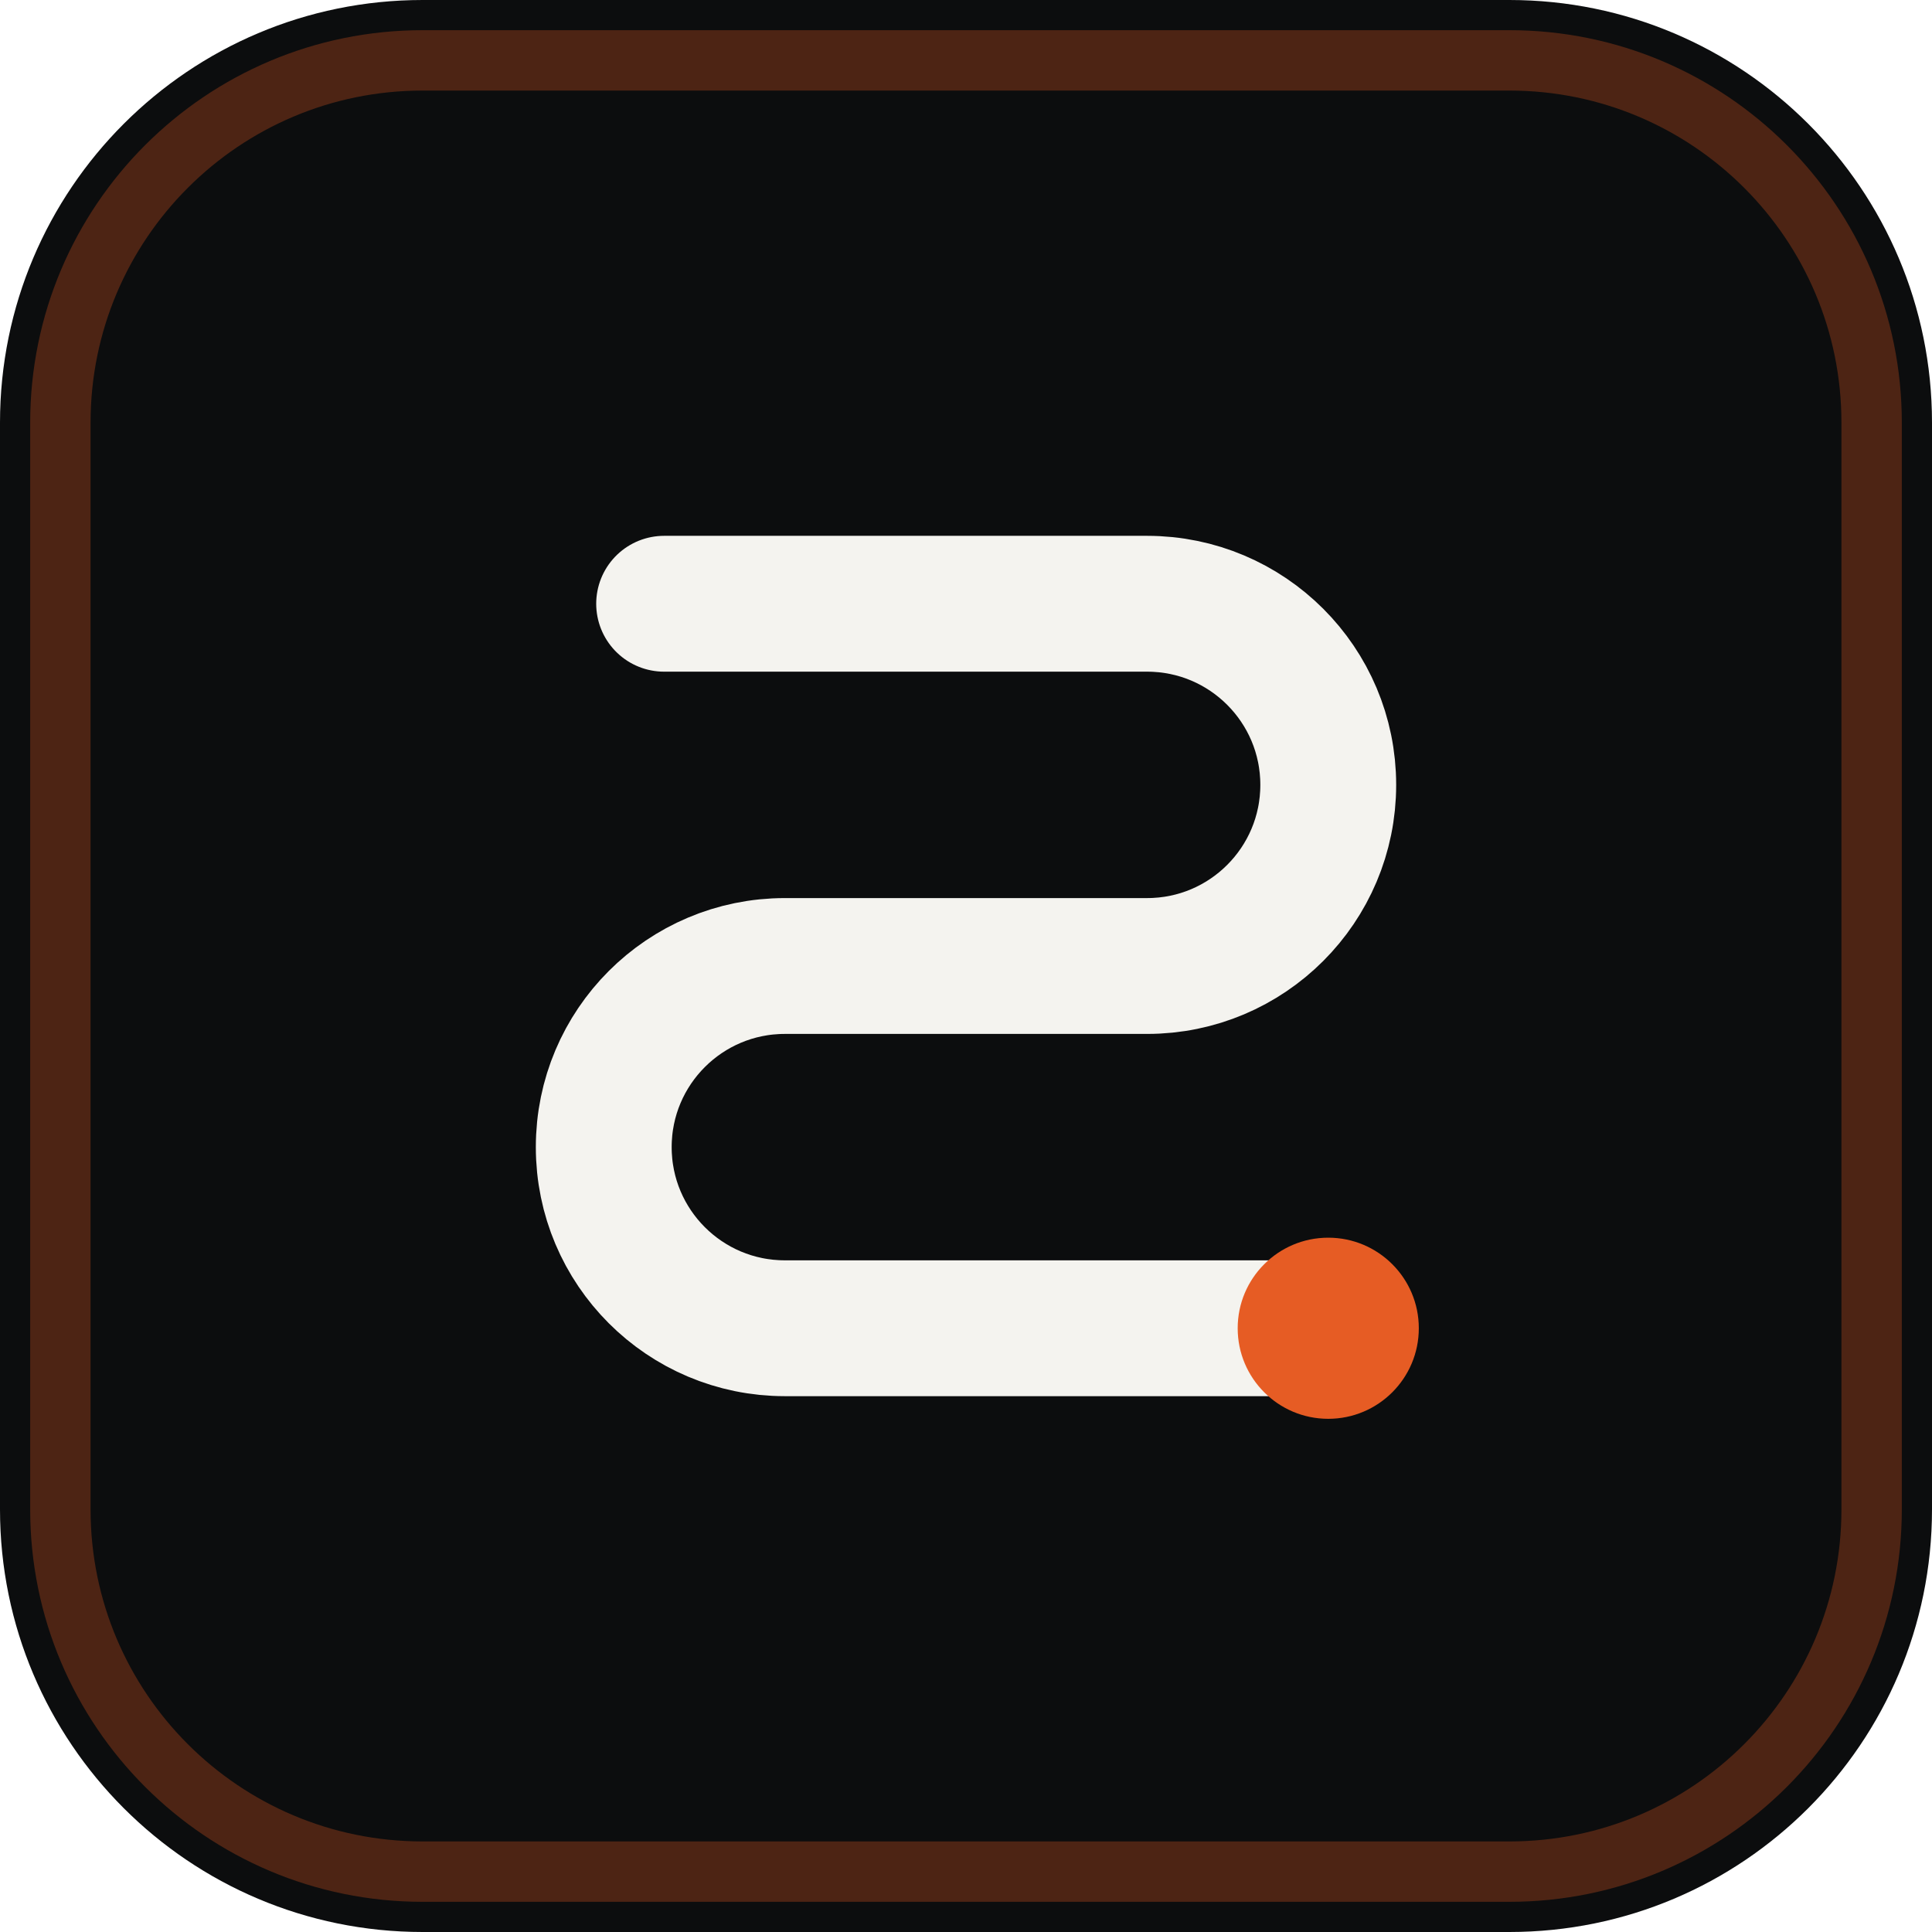
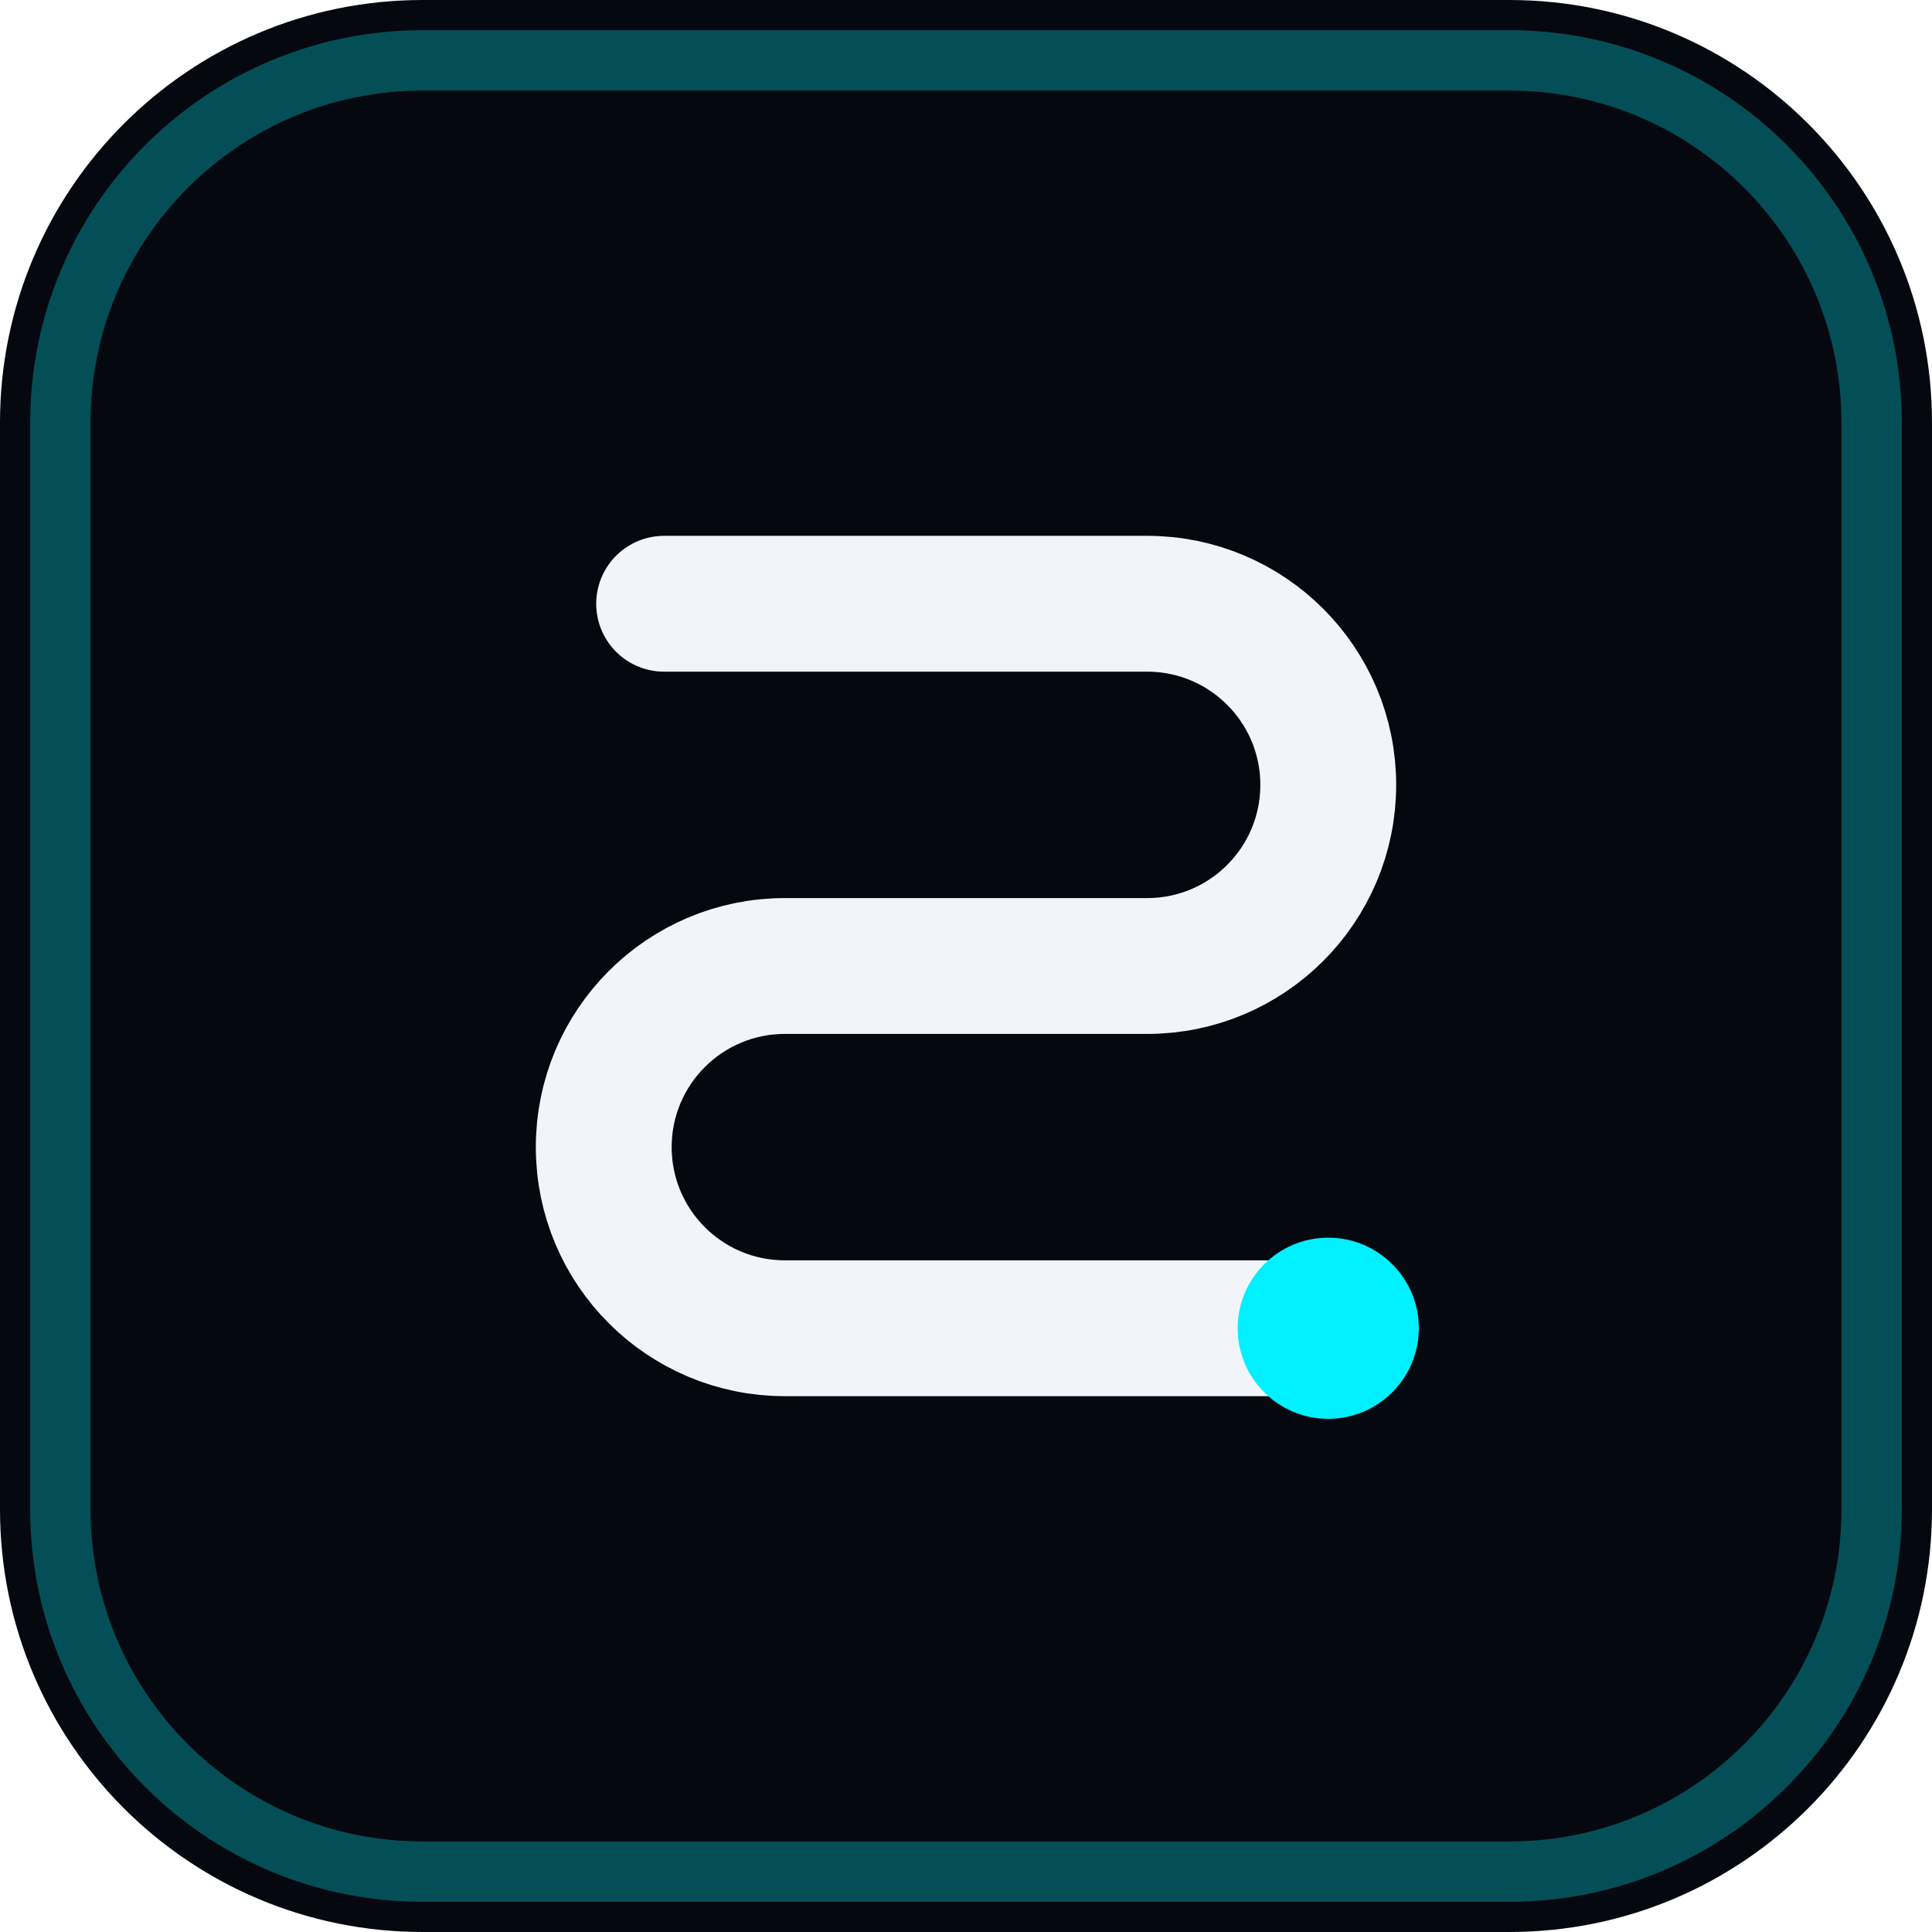
<svg xmlns="http://www.w3.org/2000/svg" viewBox="0 0 64 64" fill="none">
-   <rect width="64" height="64" rx="14" fill="#0c0d0e" />
-   <rect x="2" y="2" width="60" height="60" rx="12" stroke="#e65c24" stroke-opacity="0.3" stroke-width="2" />
-   <path d="M22 20H38C41.314 20 44 22.686 44 26C44 29.314 41.314 32 38 32H26C22.686 32 20 34.686 20 38C20 41.314 22.686 44 26 44H42" stroke="#f4f3ef" stroke-width="4.5" stroke-linecap="round" stroke-linejoin="round" />
-   <circle cx="44" cy="44" r="3" fill="#e65c24" />
+   <rect width="64" height="64" rx="14" fill="#06080f" />
+   <rect x="2" y="2" width="60" height="60" rx="12" stroke="#00f0ff" stroke-opacity="0.3" stroke-width="2" />
+   <path d="M22 20H38C41.314 20 44 22.686 44 26C44 29.314 41.314 32 38 32H26C22.686 32 20 34.686 20 38C20 41.314 22.686 44 26 44H42" stroke="#f1f5f9" stroke-width="4.5" stroke-linecap="round" stroke-linejoin="round" />
+   <circle cx="44" cy="44" r="3" fill="#00f0ff" />
</svg>
